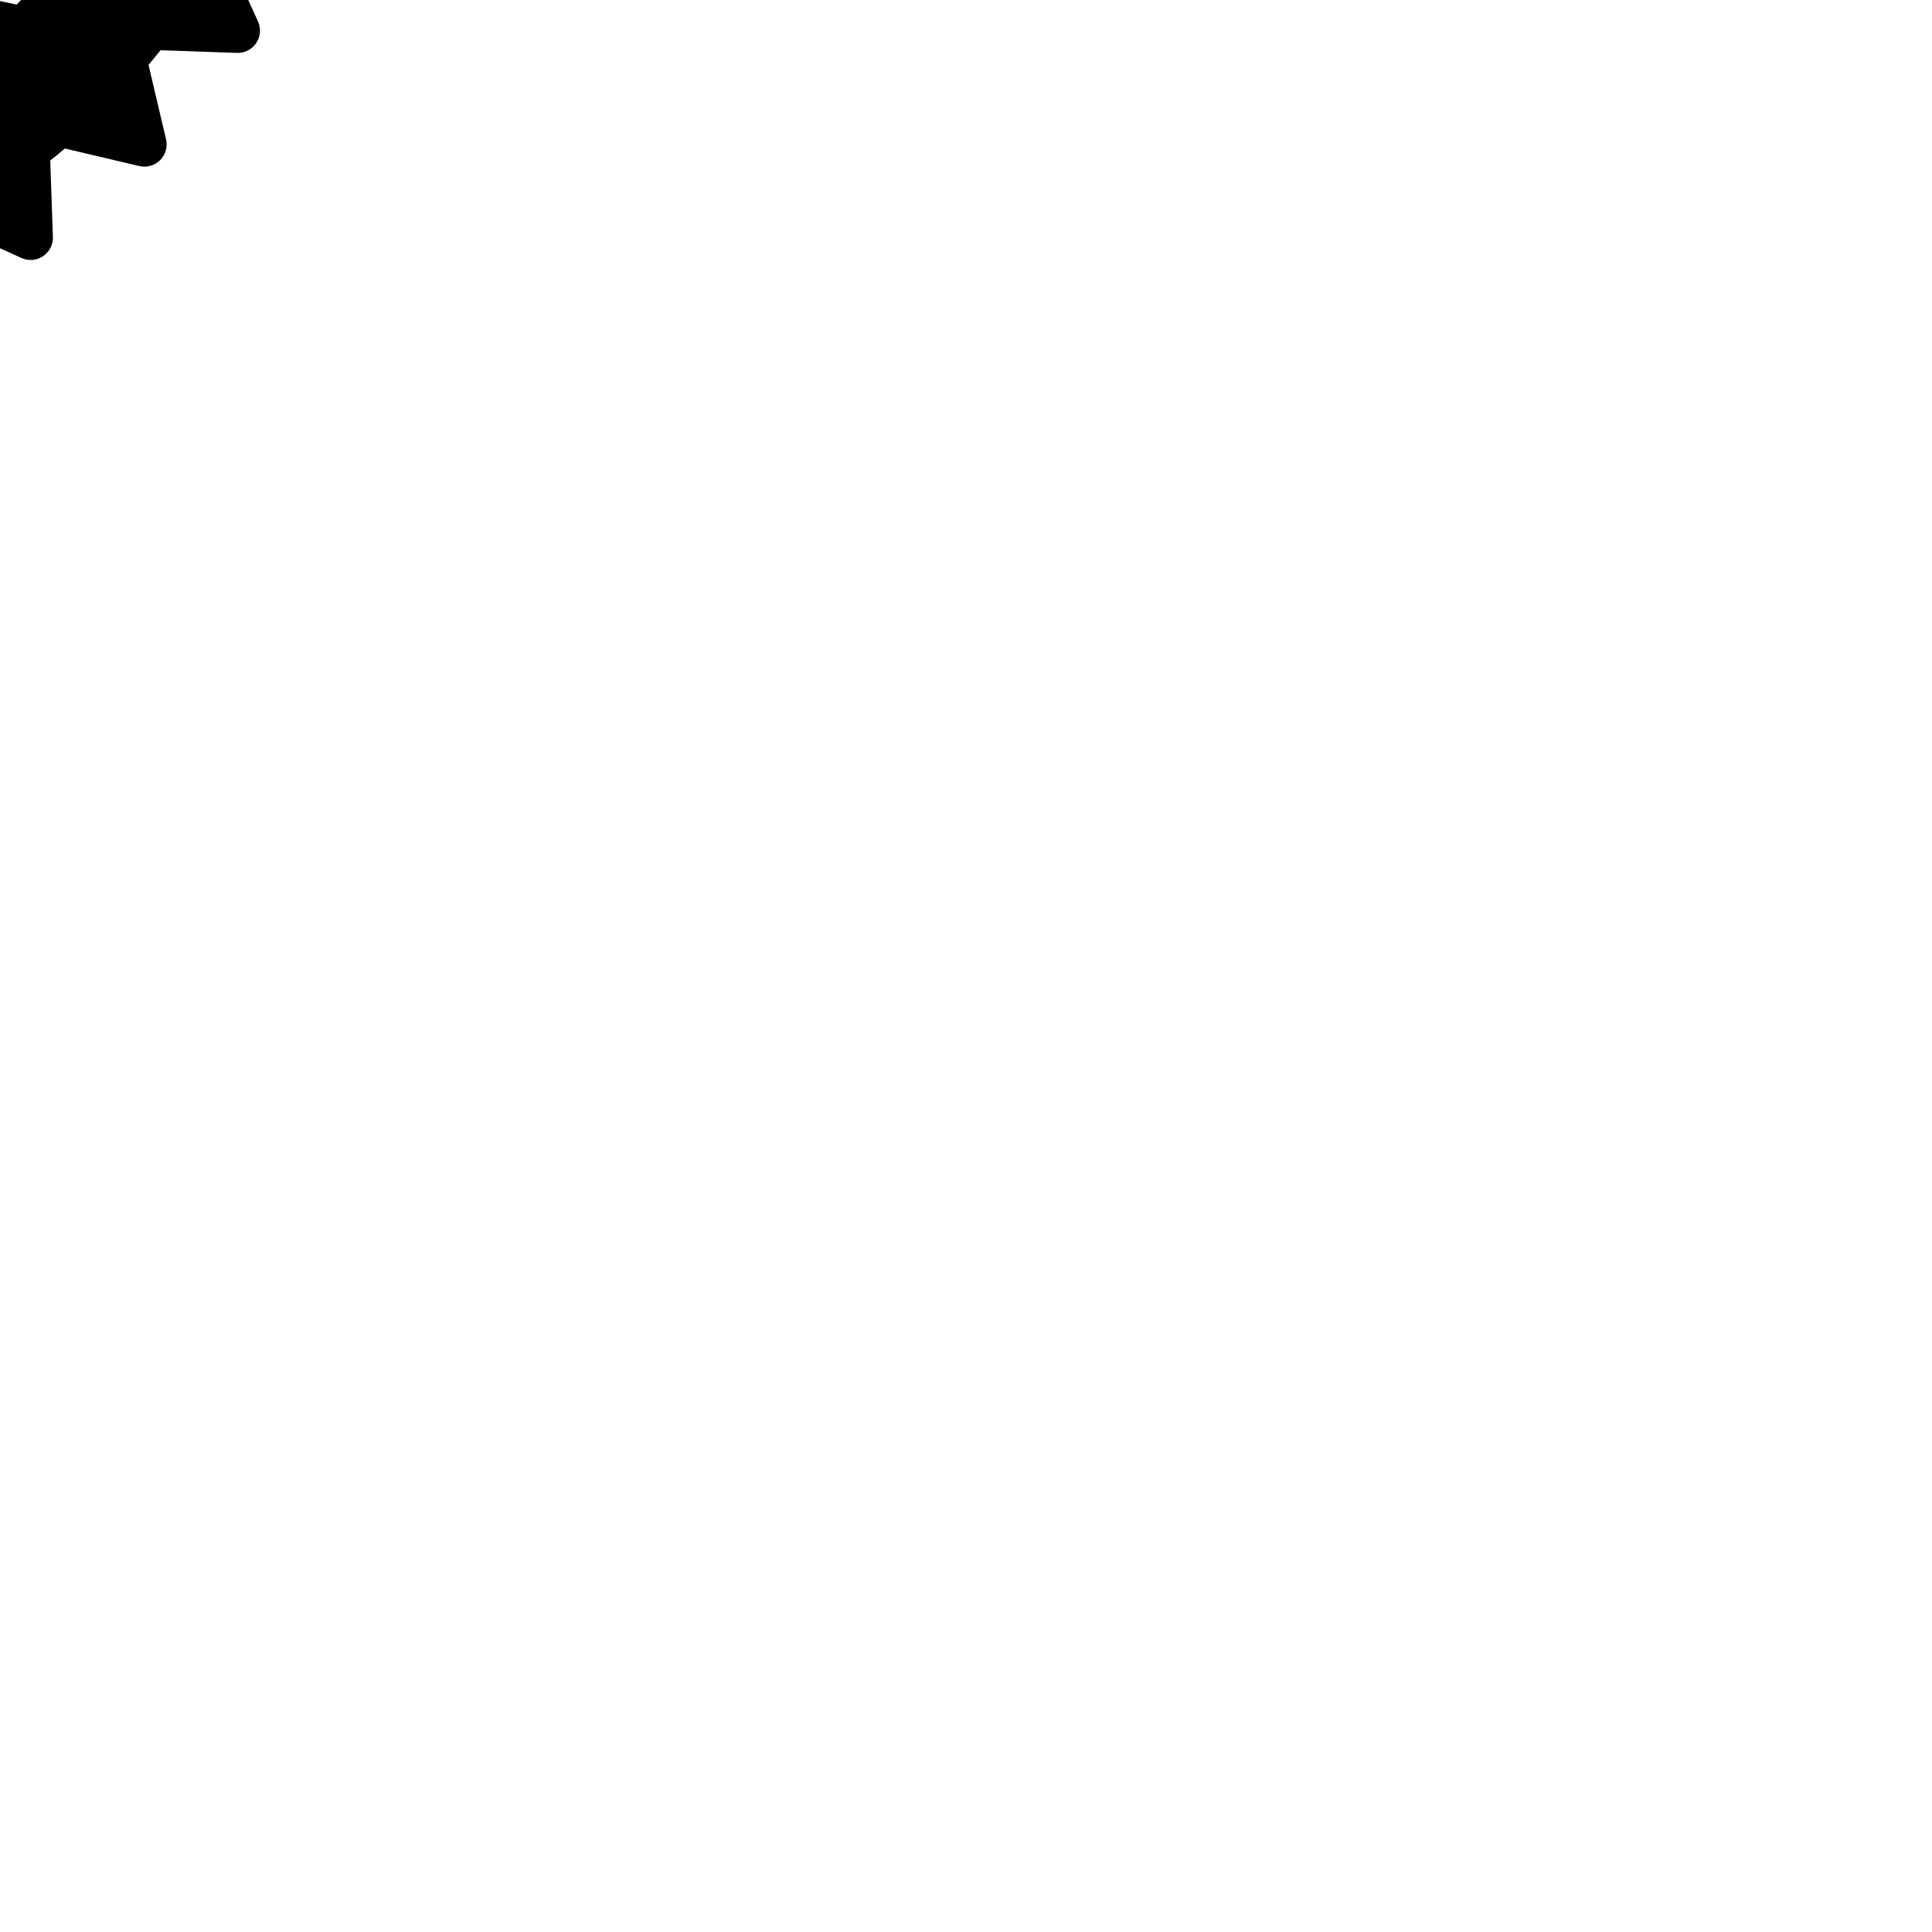
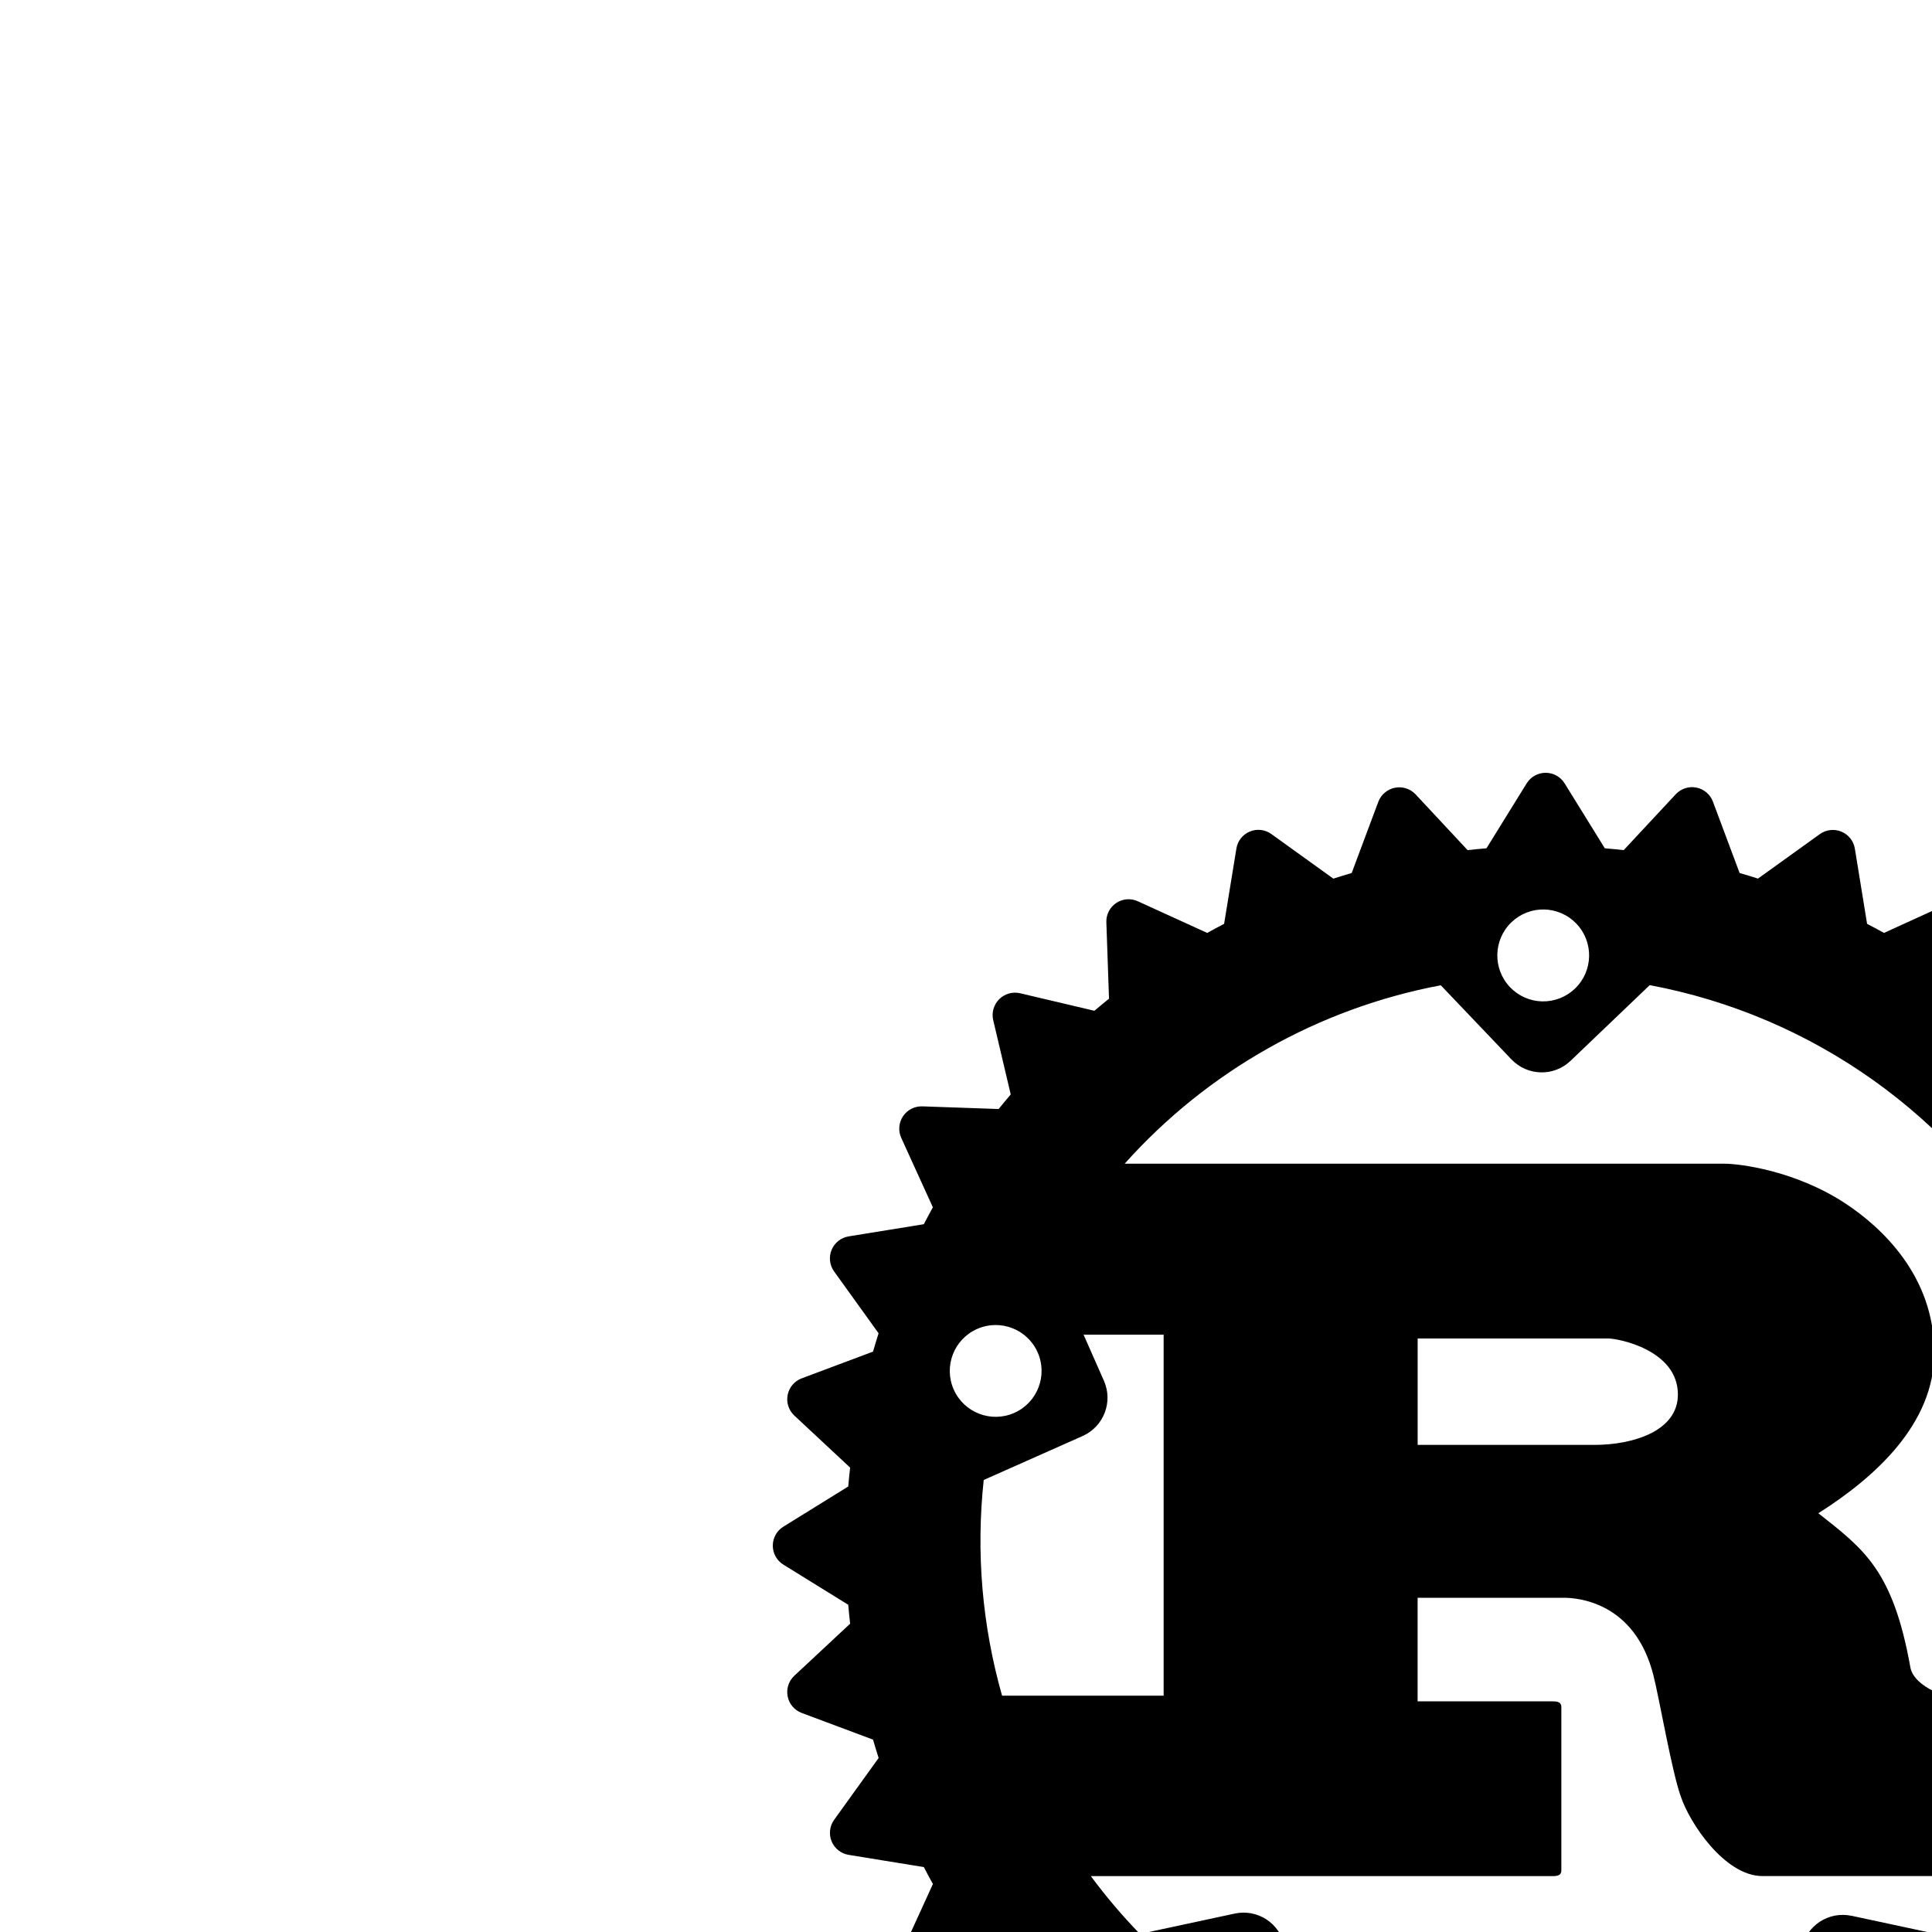
- <svg xmlns="http://www.w3.org/2000/svg" width="100%" height="100%" viewBox="40 40 40 40" fill="none">
+ <svg xmlns="http://www.w3.org/2000/svg" width="100%" height="100%" viewBox="0 0 40 40" fill="none">
  <path d="m47.781 31.608-1.343-.832a18.57 18.57 0 0 0-.038-.391l1.154-1.077a.46.46 0 0 0-.153-.771l-1.476-.552a16.798 16.798 0 0 0-.115-.381l.92-1.279a.462.462 0 0 0-.3-.727l-1.557-.253c-.06-.118-.123-.234-.187-.35l.654-1.435a.46.46 0 0 0-.437-.654l-1.579.055a12.482 12.482 0 0 0-.25-.302l.363-1.539a.461.461 0 0 0-.556-.556l-1.538.362c-.1-.084-.2-.167-.303-.25l.055-1.578a.46.46 0 0 0-.654-.437l-1.435.654a16.712 16.712 0 0 0-.35-.188l-.253-1.556a.462.462 0 0 0-.726-.301l-1.28.92a14.31 14.31 0 0 0-.38-.115l-.552-1.476a.461.461 0 0 0-.771-.154l-1.077 1.156c-.13-.014-.26-.028-.391-.038l-.832-1.344a.462.462 0 0 0-.786 0l-.832 1.344c-.13.01-.261.024-.391.038l-1.077-1.155a.464.464 0 0 0-.771.153l-.552 1.476c-.128.037-.255.076-.38.116l-1.28-.921a.46.46 0 0 0-.727.3l-.254 1.557c-.117.061-.233.124-.35.188l-1.434-.654a.46.46 0 0 0-.654.436l.055 1.58c-.102.082-.203.165-.303.25l-1.538-.363a.464.464 0 0 0-.557.556l.363 1.539c-.085.1-.168.2-.25.302l-1.579-.055a.462.462 0 0 0-.437.654l.654 1.436c-.063.115-.126.231-.187.35l-1.556.252a.462.462 0 0 0-.301.727l.92 1.279c-.04.126-.078.253-.115.38l-1.476.553a.462.462 0 0 0-.153.771l1.155 1.077c-.015.13-.028.26-.039.391l-1.343.832a.462.462 0 0 0 0 .786l1.343.831c.011.131.024.262.039.392l-1.155 1.077a.462.462 0 0 0 .153.771l1.476.552c.037.128.076.255.116.38l-.921 1.28a.462.462 0 0 0 .301.726l1.556.253c.061.118.123.235.188.35l-.655 1.435a.462.462 0 0 0 .437.654l1.579-.055c.082.103.165.203.25.303l-.363 1.539a.46.46 0 0 0 .557.555l1.538-.362c.1.085.201.167.303.249l-.055 1.58a.461.461 0 0 0 .654.436l1.435-.654c.115.064.232.127.35.188l.253 1.555a.461.461 0 0 0 .727.302l1.279-.922c.126.04.253.08.38.116l.552 1.476a.46.46 0 0 0 .771.153l1.078-1.155c.13.015.26.028.391.04l.832 1.343a.463.463 0 0 0 .786 0l.831-1.344c.131-.011.262-.024.392-.039l1.077 1.155a.46.46 0 0 0 .77-.153l.553-1.476c.127-.036.254-.076.38-.116l1.28.922a.463.463 0 0 0 .726-.302l.254-1.556c.117-.06.233-.124.349-.187l1.435.654a.461.461 0 0 0 .654-.437l-.055-1.58c.102-.08.203-.163.303-.248l1.538.362a.46.46 0 0 0 .556-.555l-.362-1.539c.084-.1.167-.2.249-.303l1.58.055a.46.46 0 0 0 .436-.654l-.654-1.435c.064-.115.126-.232.187-.35l1.556-.253a.46.46 0 0 0 .301-.726l-.92-1.28a17.5 17.5 0 0 0 .115-.38l1.476-.552a.46.46 0 0 0 .153-.771l-1.155-1.077c.014-.13.027-.261.039-.392l1.343-.831a.462.462 0 0 0 0-.786zM38.79 42.752a.952.952 0 0 1 .399-1.861.952.952 0 0 1-.4 1.861zm-.457-3.087a.866.866 0 0 0-1.028.666l-.477 2.226A11.649 11.649 0 0 1 32 43.597c-1.76 0-3.43-.39-4.929-1.087l-.477-2.225a.866.866 0 0 0-1.028-.667l-1.965.422a11.68 11.68 0 0 1-1.016-1.197h9.561c.108 0 .18-.02.18-.118v-3.382c0-.099-.072-.118-.18-.118H29.35V33.08h3.024c.276 0 1.476.079 1.86 1.613.12.471.384 2.006.564 2.497.18.551.912 1.652 1.692 1.652h4.764a.977.977 0 0 0 .173-.017c-.33.449-.693.874-1.083 1.27l-2.01-.431zm-13.223 3.04a.952.952 0 0 1-.399-1.861.95.95 0 0 1 .398 1.862zm-3.627-14.707a.95.95 0 1 1-1.737.771.95.95 0 1 1 1.737-.771zm-1.115 2.643 2.047-.91a.868.868 0 0 0 .44-1.145l-.421-.953h1.658v7.474h-3.345a11.714 11.714 0 0 1-.38-4.466zm8.983-.726v-2.203h3.948c.204 0 1.44.236 1.44 1.16 0 .767-.948 1.043-1.728 1.043h-3.66zM43.7 31.898c0 .292-.011.581-.033.868h-1.2c-.12 0-.168.08-.168.197v.551c0 1.298-.732 1.58-1.373 1.652-.61.068-1.288-.256-1.371-.63-.36-2.025-.96-2.458-1.908-3.206 1.176-.746 2.4-1.848 2.4-3.323 0-1.593-1.092-2.596-1.836-3.088-1.044-.688-2.2-.826-2.512-.826H23.285a11.684 11.684 0 0 1 6.545-3.694l1.463 1.535c.331.346.88.36 1.225.028l1.638-1.566a11.71 11.71 0 0 1 8.009 5.704l-1.121 2.532a.869.869 0 0 0 .44 1.145l2.159.958c.037.383.056.77.056 1.163zM31.294 19.093a.95.95 0 0 1 1.344.031.952.952 0 0 1-.032 1.346.949.949 0 0 1-1.343-.032.953.953 0 0 1 .031-1.345zm11.123 8.951a.95.95 0 1 1 1.737.772.95.95 0 1 1-1.737-.772z" fill="#000000" />
</svg>
